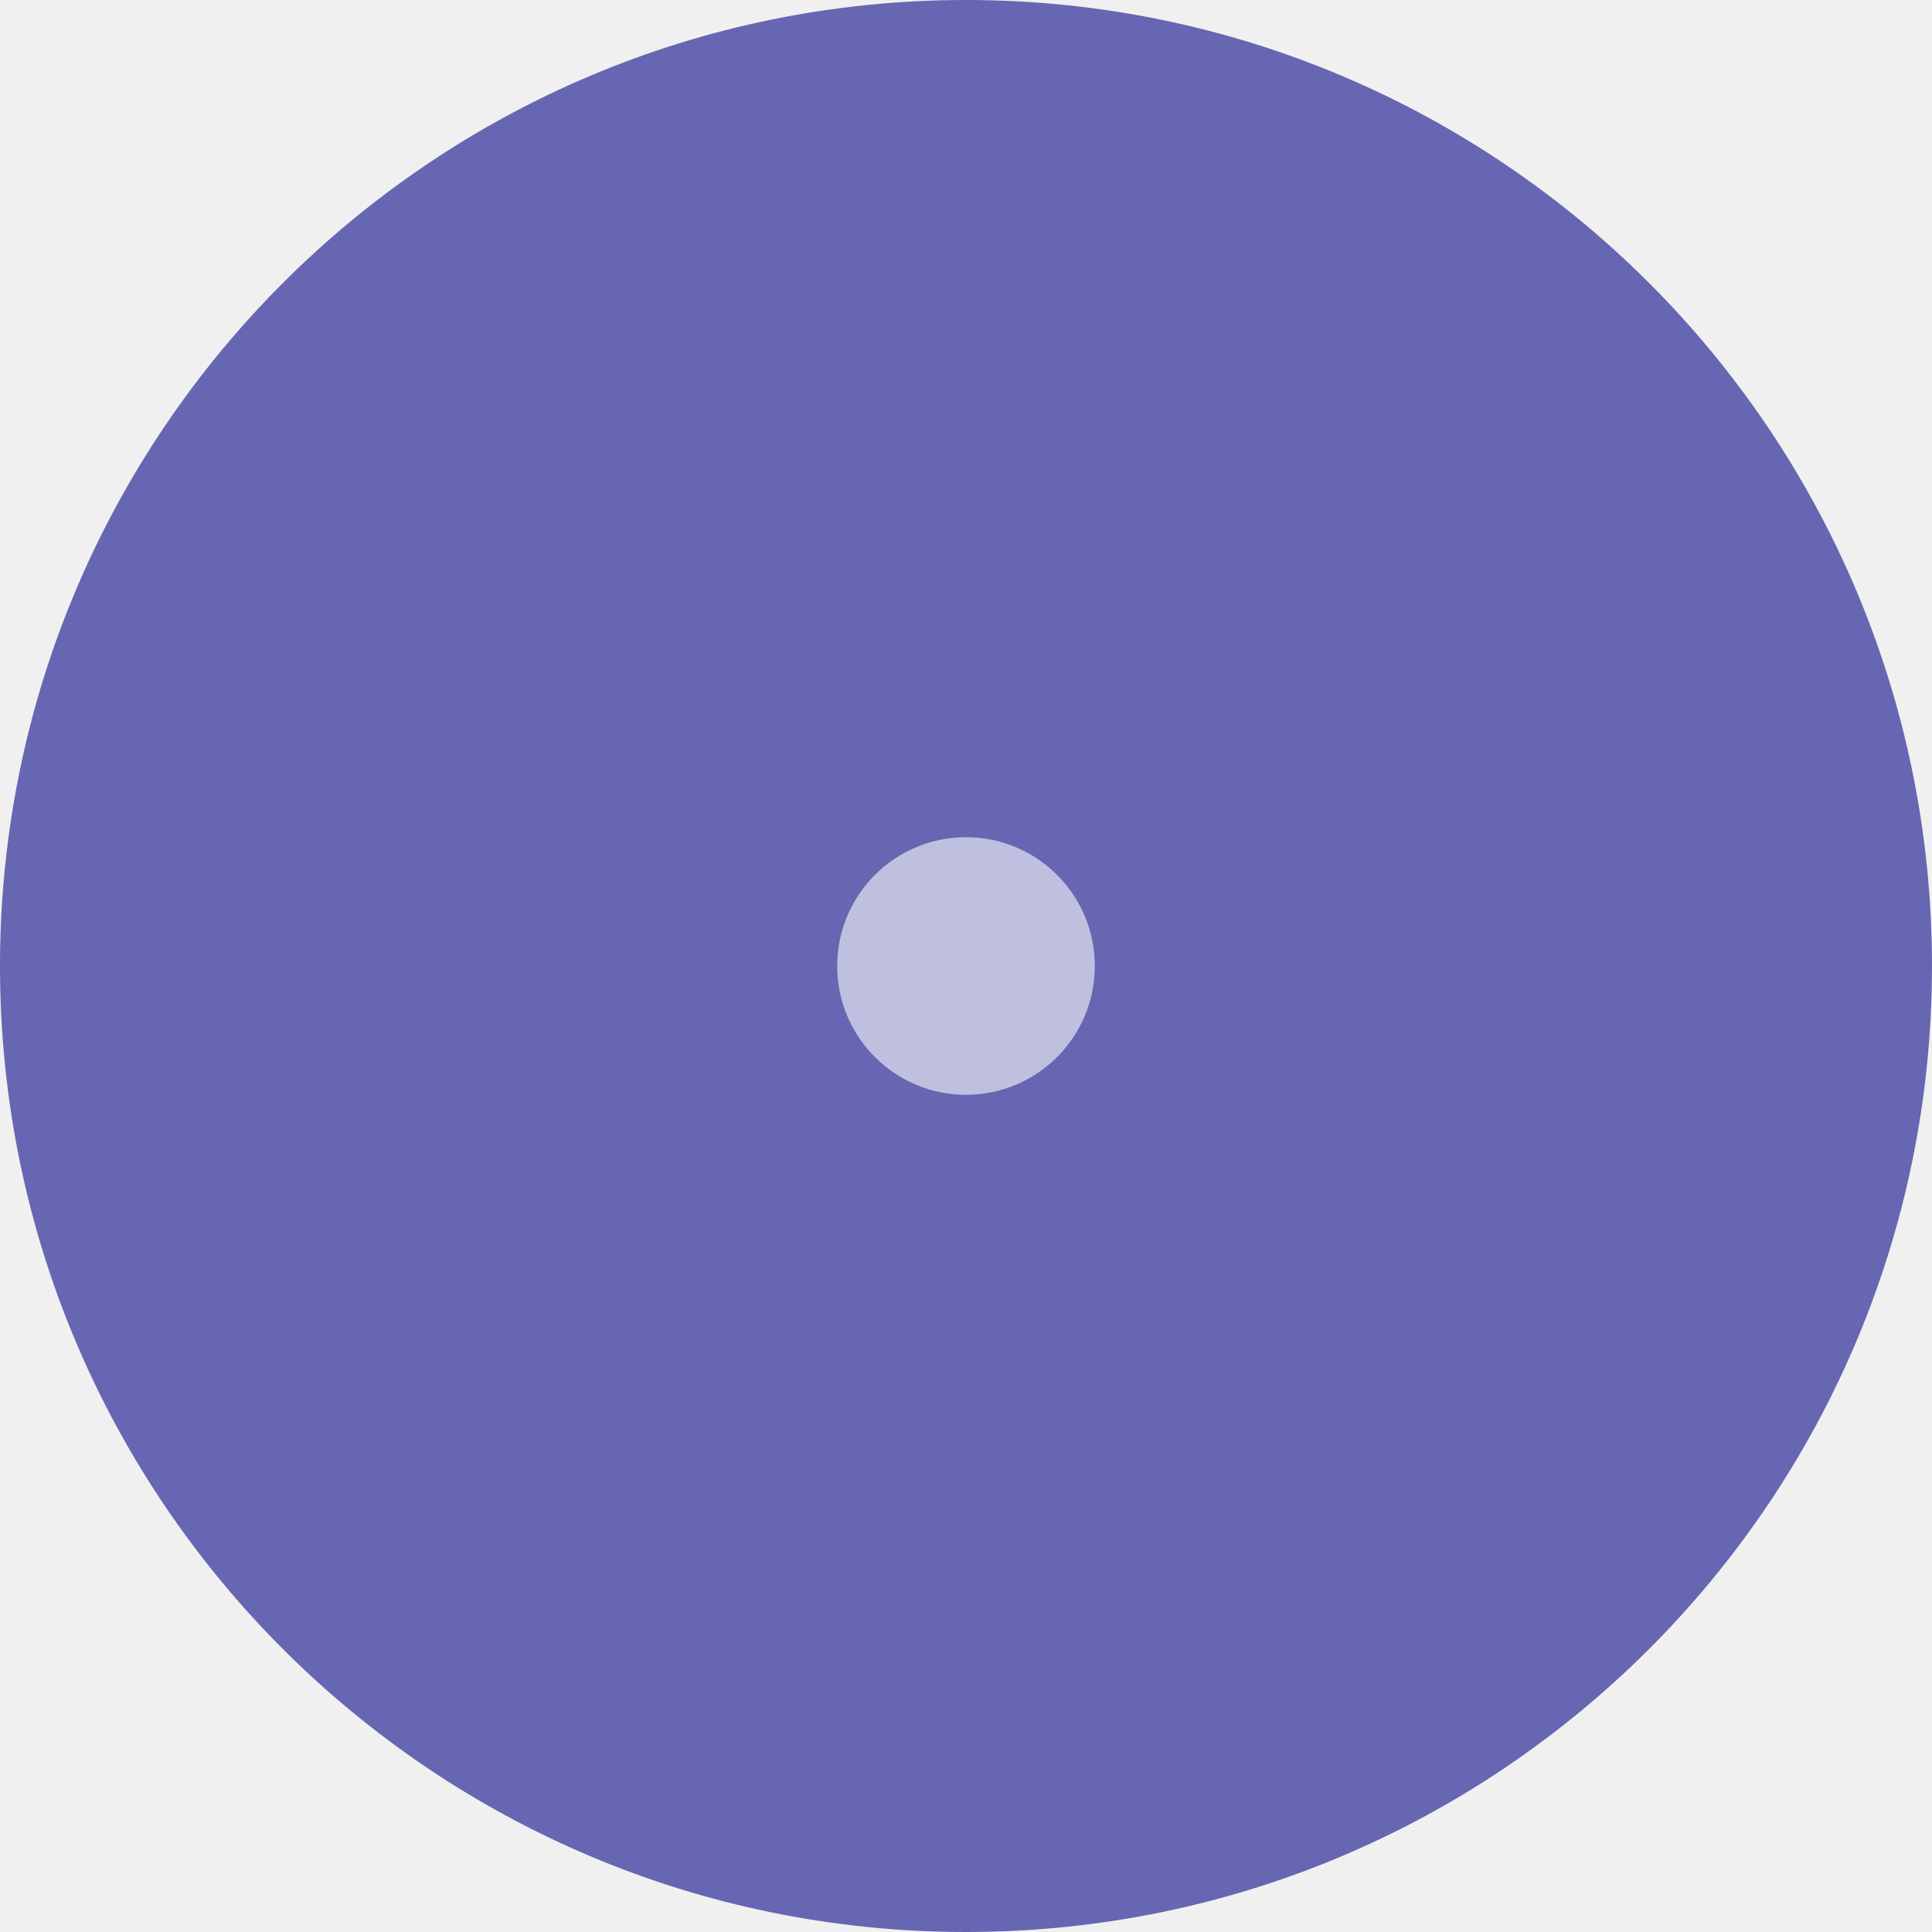
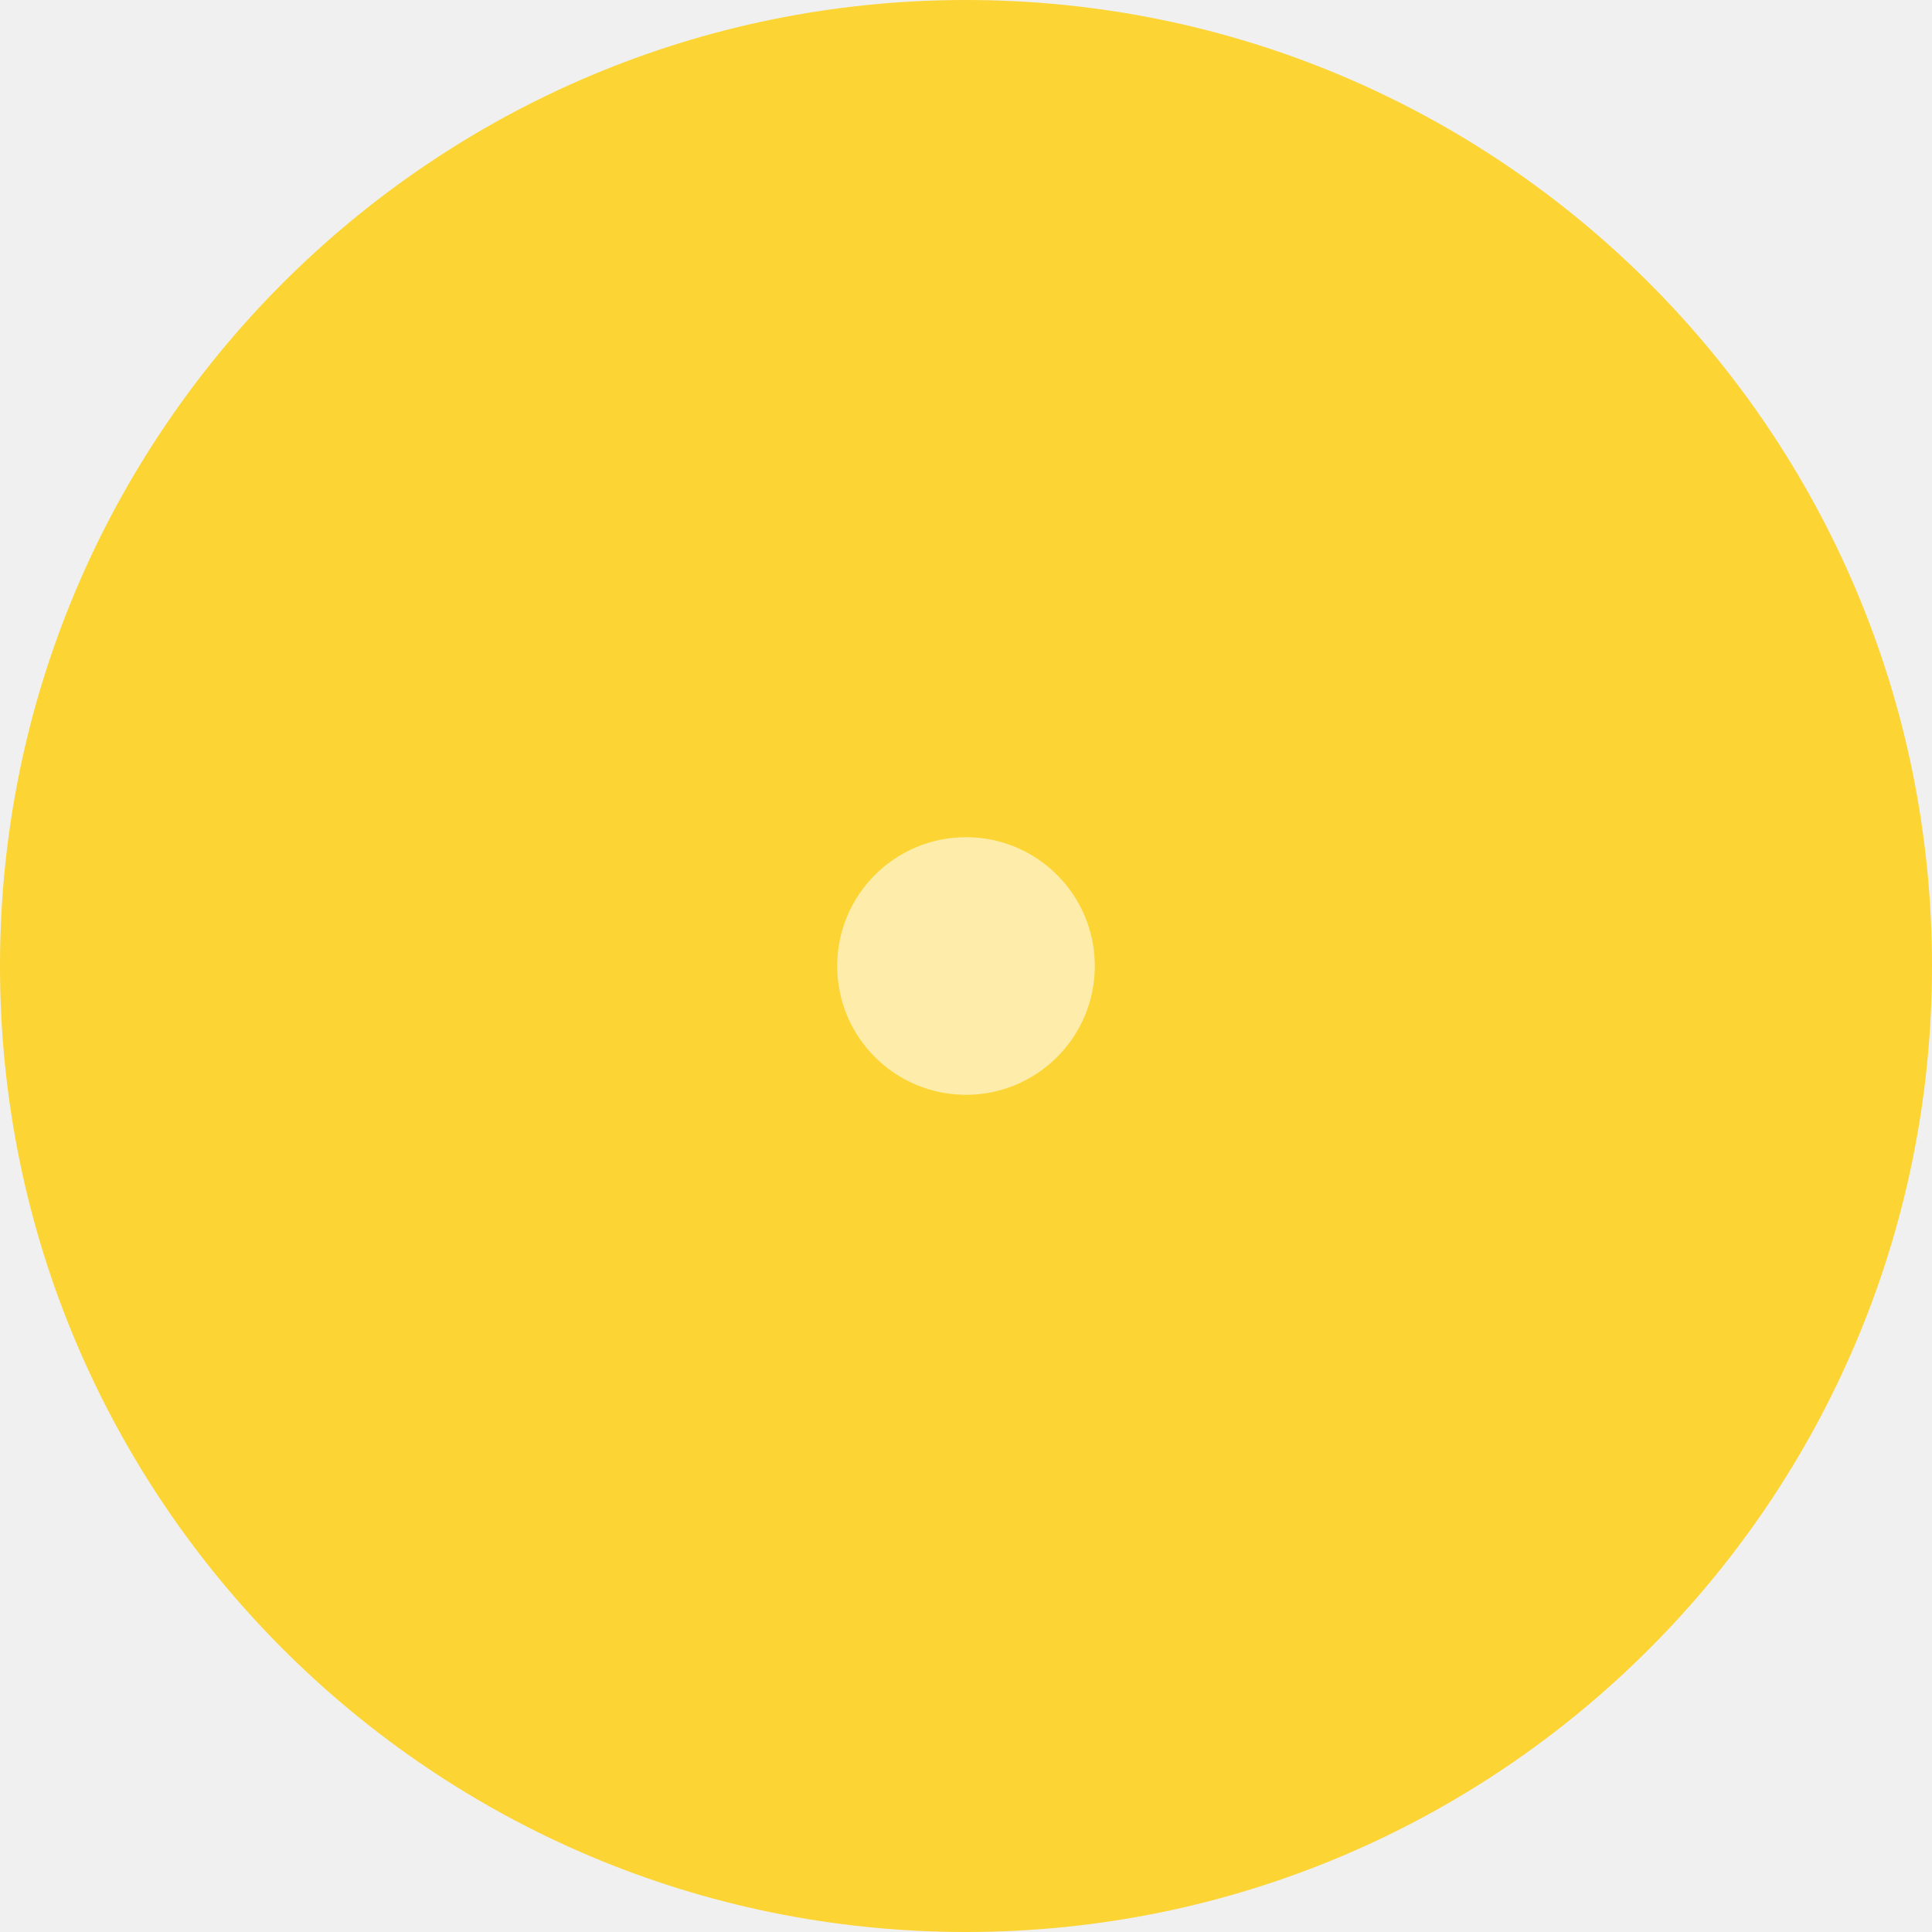
<svg xmlns="http://www.w3.org/2000/svg" width="30px" height="30px" viewBox="0 0 30 30" version="1.1">
  <g id="Page-1" stroke="none" stroke-width="1" fill="none" fill-rule="evenodd">
    <g id="Marker">
-       <circle id="Oval" fill="#4444A3" opacity="0.80" cx="15" cy="15" r="15" />
+       <circle id="Oval" fill="#ffcd05" opacity="0.80" cx="15" cy="15" r="15" />
      <circle id="Oval-2" fill="#FFFFFF" opacity="0.58" cx="15" cy="15" r="2" />
    </g>
  </g>
</svg>
